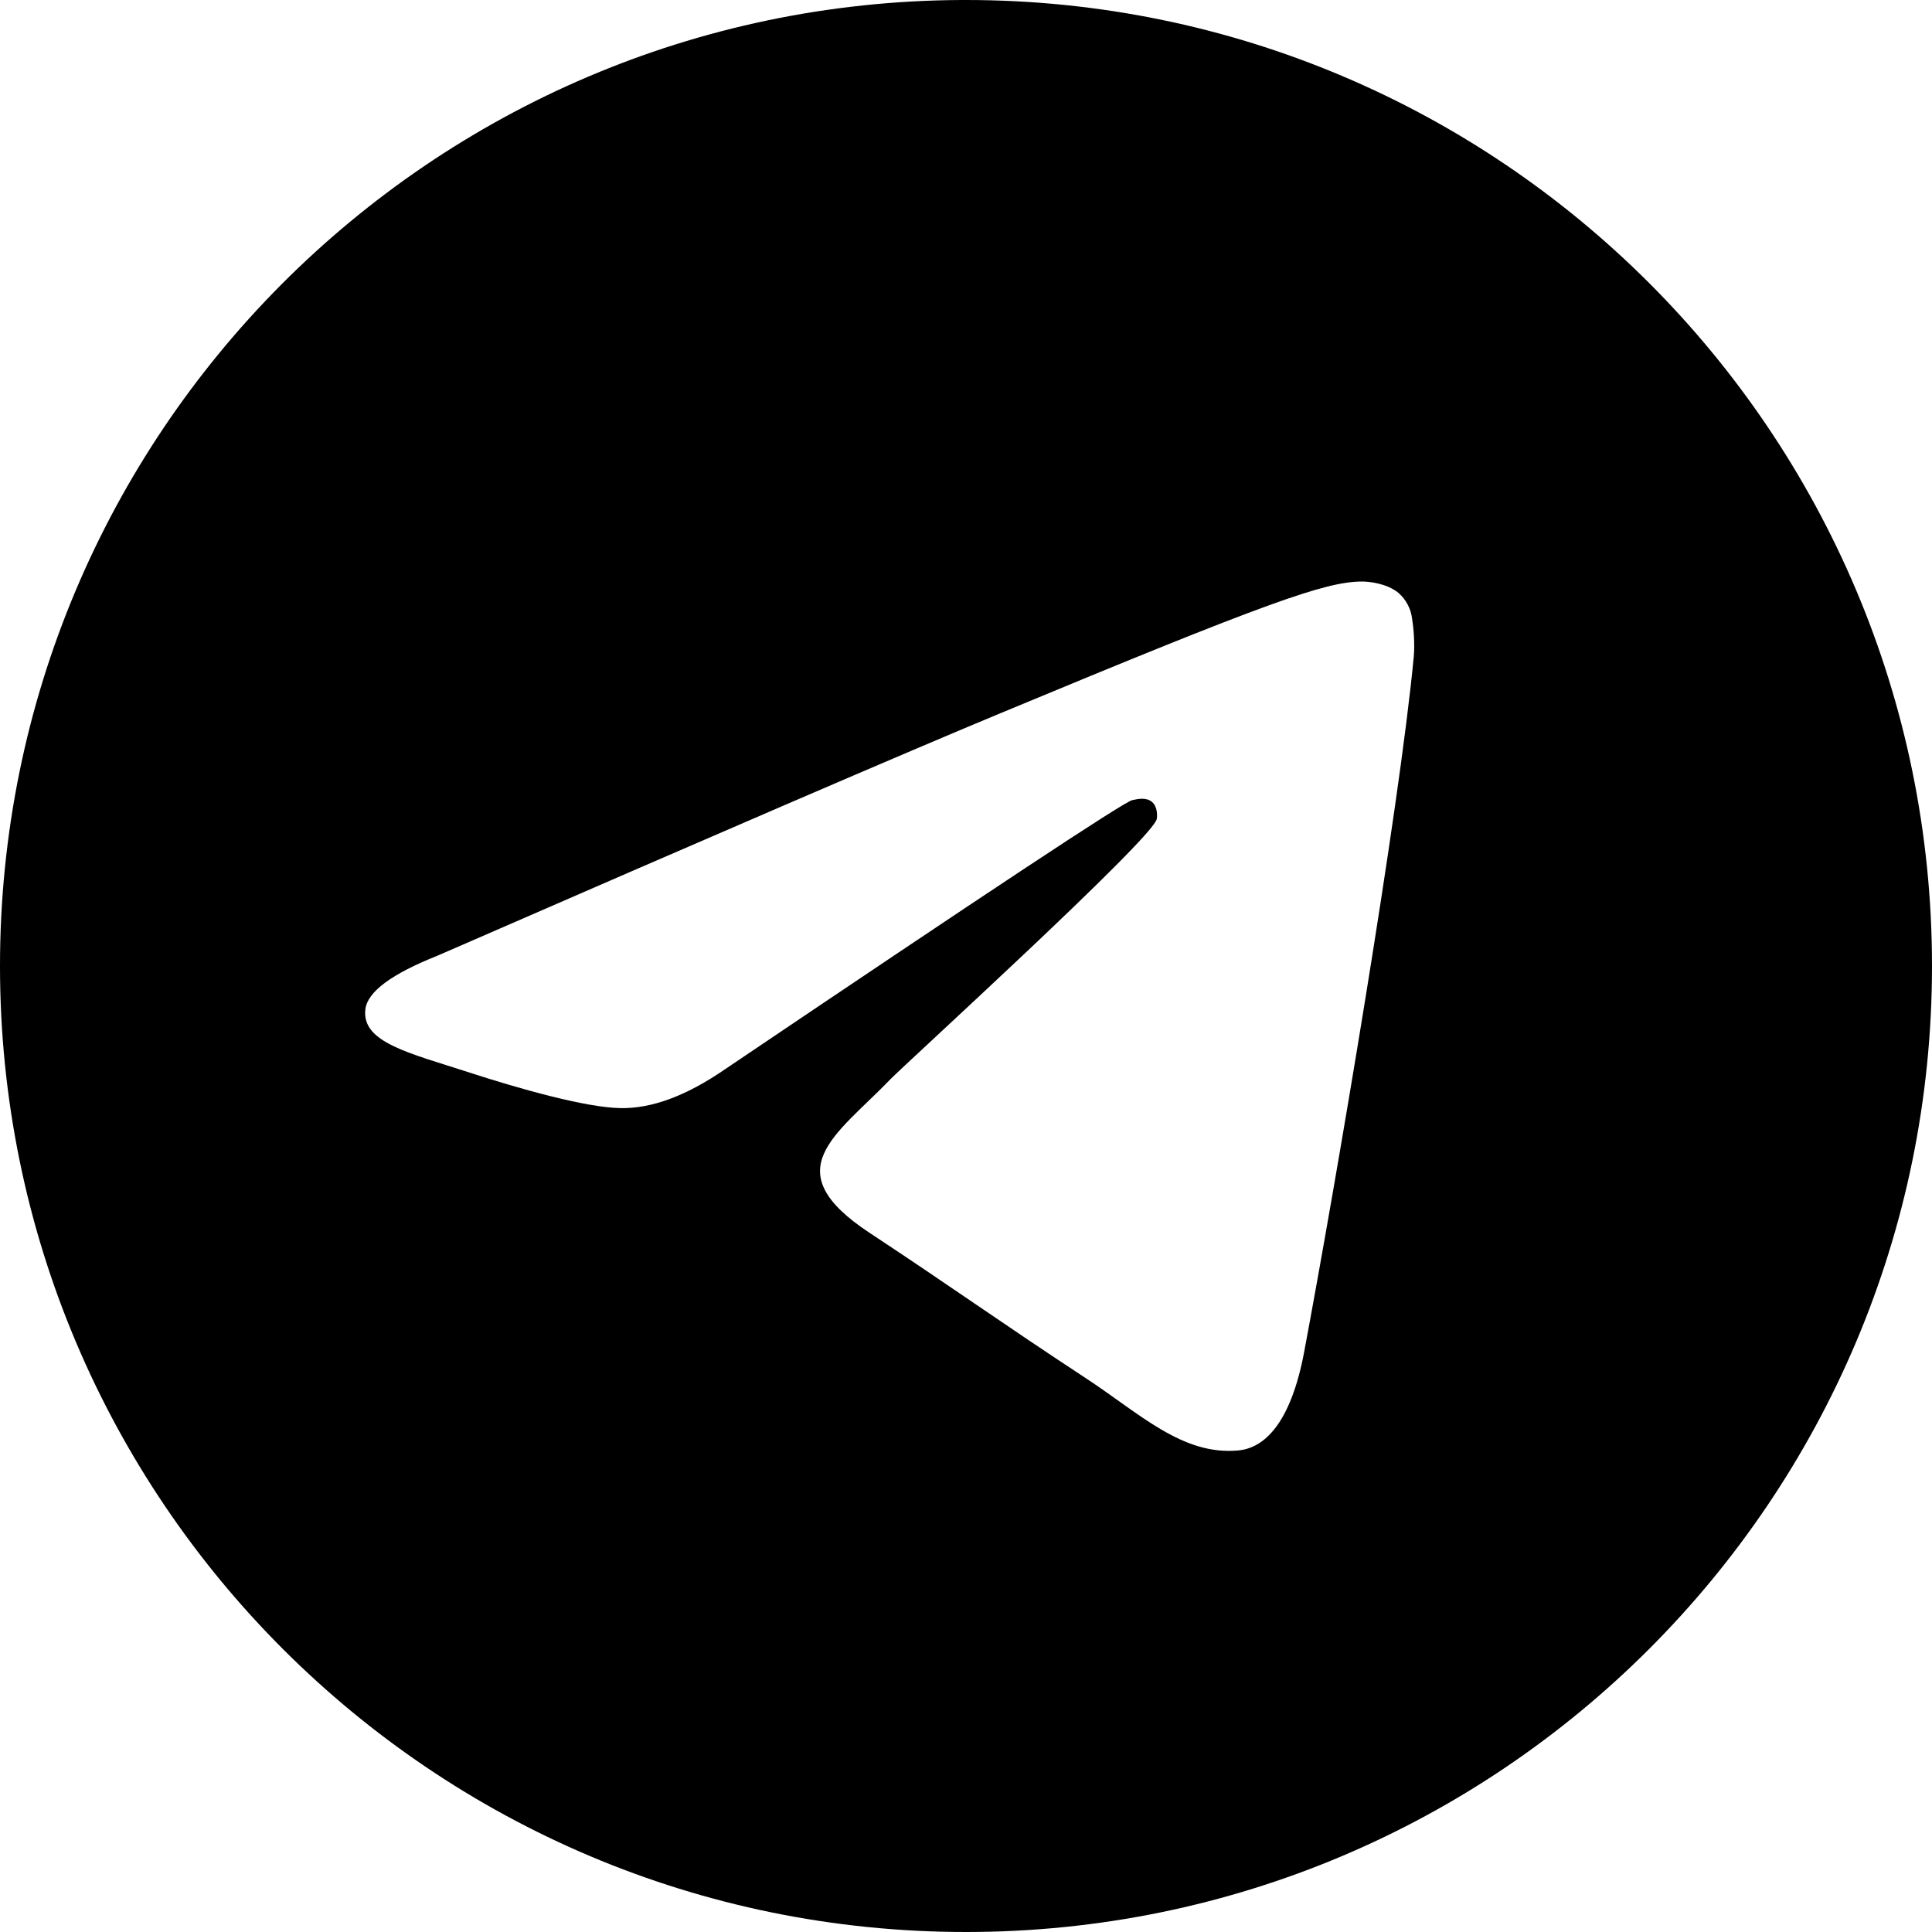
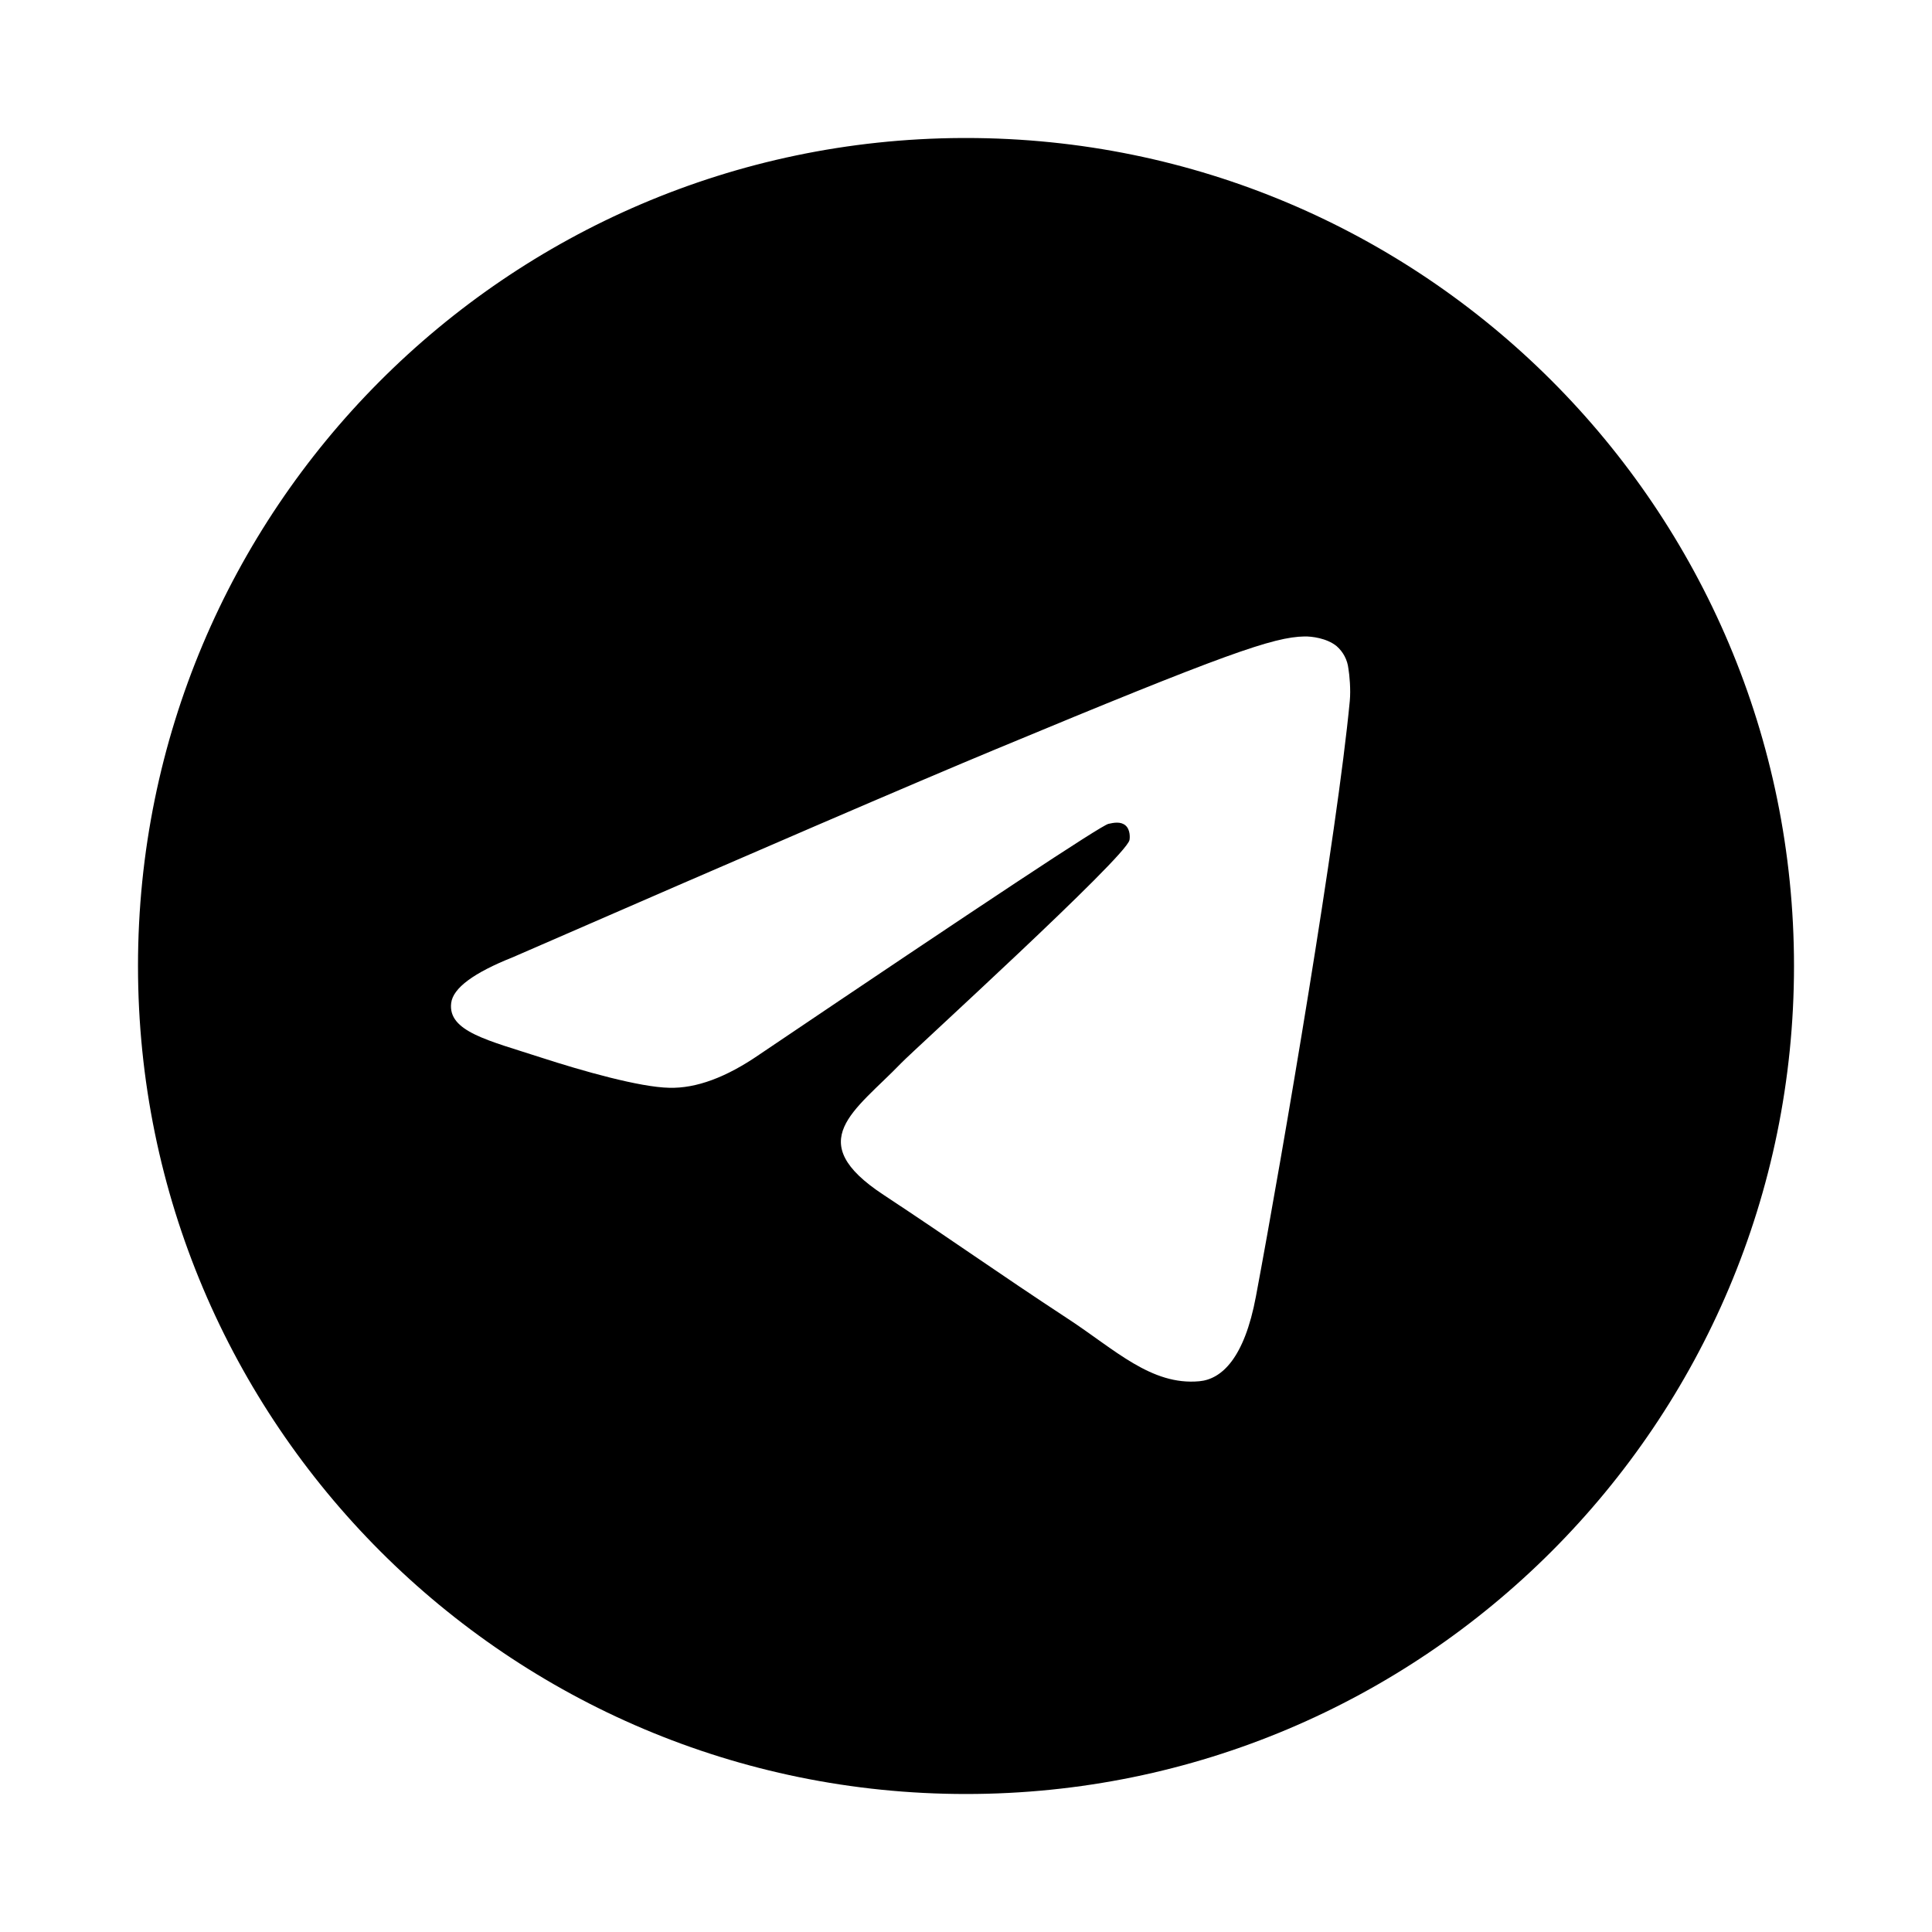
- <svg xmlns="http://www.w3.org/2000/svg" role="img" viewBox="0 0 24 24">
-   <path d="M11.944 0A12 12 0 0 0 0 12a12 12 0 0 0 12 12 12 12 0 0 0 12-12A12 12 0 0 0 12 0a12 12 0 0 0-.056 0zm4.962 7.224c.1-.002.321.023.465.14a.506.506 0 0 1 .171.325c.016.093.036.306.02.472-.18 1.898-.962 6.502-1.36 8.627-.168.9-.499 1.201-.82 1.23-.696.065-1.225-.46-1.9-.902-1.056-.693-1.653-1.124-2.678-1.8-1.185-.78-.417-1.21.258-1.91.177-.184 3.247-2.977 3.307-3.23.007-.032.014-.15-.056-.212s-.174-.041-.249-.024c-.106.024-1.793 1.14-5.061 3.345-.48.33-.913.49-1.302.48-.428-.008-1.252-.241-1.865-.44-.752-.245-1.349-.374-1.297-.789.027-.216.325-.437.893-.663 3.498-1.524 5.83-2.529 6.998-3.014 3.332-1.386 4.025-1.627 4.476-1.635z" />
+ <svg xmlns="http://www.w3.org/2000/svg" role="img" viewBox="-2 -2 28 28">
+   <path fill="currentColor" d="M11.944 0A12 12 0 0 0 0 12a12 12 0 0 0 12 12 12 12 0 0 0 12-12A12 12 0 0 0 12 0a12 12 0 0 0-.056 0zm4.962 7.224c.1-.002.321.023.465.14a.506.506 0 0 1 .171.325c.016.093.036.306.02.472-.18 1.898-.962 6.502-1.36 8.627-.168.9-.499 1.201-.82 1.23-.696.065-1.225-.46-1.9-.902-1.056-.693-1.653-1.124-2.678-1.8-1.185-.78-.417-1.21.258-1.91.177-.184 3.247-2.977 3.307-3.23.007-.032.014-.15-.056-.212s-.174-.041-.249-.024c-.106.024-1.793 1.14-5.061 3.345-.48.33-.913.49-1.302.48-.428-.008-1.252-.241-1.865-.44-.752-.245-1.349-.374-1.297-.789.027-.216.325-.437.893-.663 3.498-1.524 5.83-2.529 6.998-3.014 3.332-1.386 4.025-1.627 4.476-1.635z" />
</svg>
